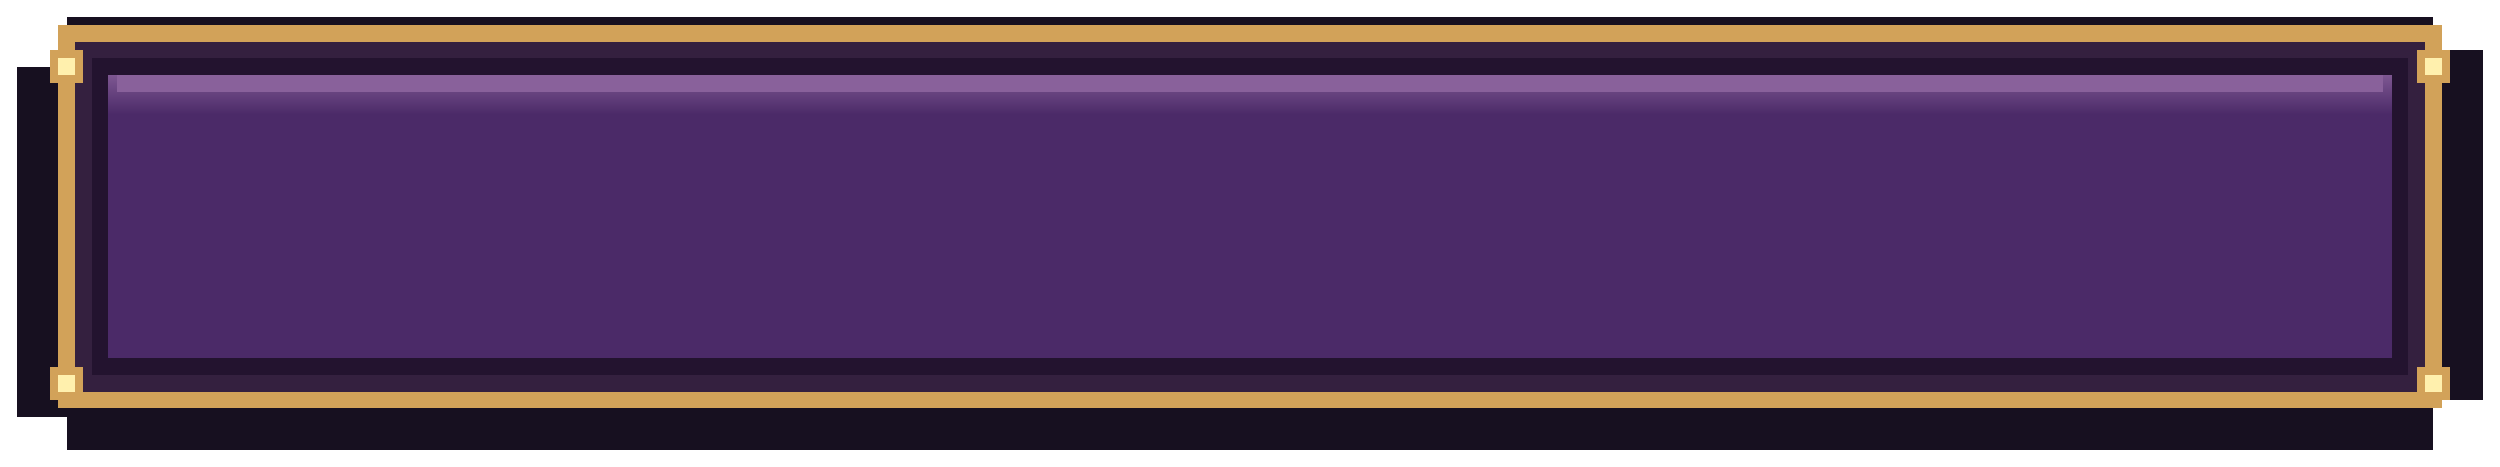
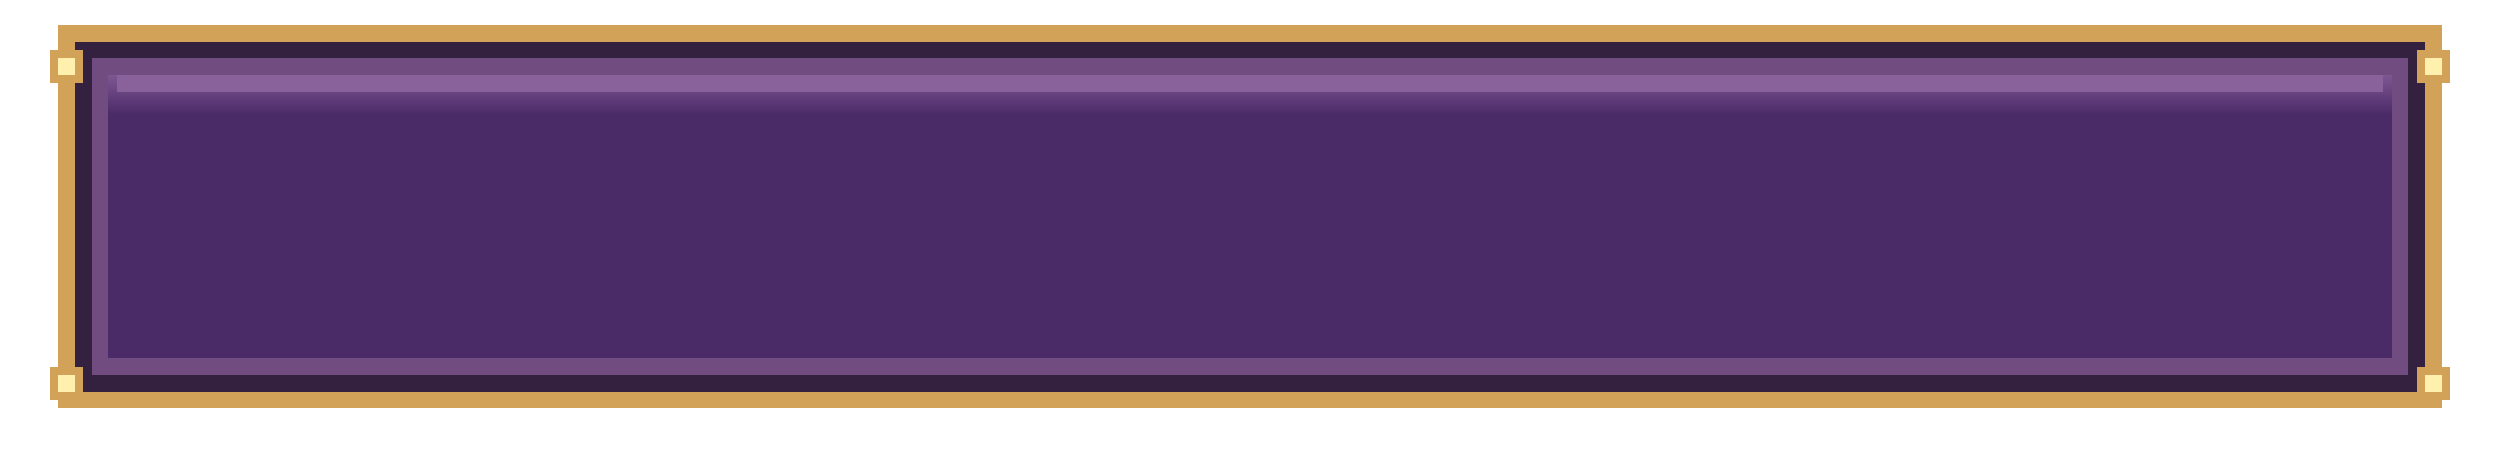
<svg xmlns="http://www.w3.org/2000/svg" width="300" height="56" viewBox="0 0 300 56">
  <defs>
    <linearGradient id="face" x2="0" y2="1">
      <stop stop-color="#89619b" />
      <stop offset=".16" stop-color="#4b2a68" />
      <stop offset="1" stop-color="#4b2a68" />
    </linearGradient>
  </defs>
  <g shape-rendering="crispEdges">
-     <path d="M8 2H292V6H298V48H292V54H8V50H2V8H8Z" fill="#171020" />
    <path d="M8 4H292V48H8Z" fill="#34203f" stroke="#d2a259" stroke-width="2" />
-     <path d="M12 8H288V44H12Z" fill="url(#face)" stroke="#23132f" stroke-width="2" />
+     <path d="M12 8H288V44H12Z" fill="url(#face)" stroke="#704c80" stroke-width="2" />
    <path d="M14 10H286" stroke="#89619b" stroke-width="2" />
    <rect x="6" y="6" width="4" height="4" fill="#d2a259" />
    <rect x="7" y="7" width="2" height="2" fill="#fff0ad" />
    <rect x="290" y="6" width="4" height="4" fill="#d2a259" />
    <rect x="291" y="7" width="2" height="2" fill="#fff0ad" />
    <rect x="6" y="44" width="4" height="4" fill="#d2a259" />
    <rect x="7" y="45" width="2" height="2" fill="#fff0ad" />
    <rect x="290" y="44" width="4" height="4" fill="#d2a259" />
    <rect x="291" y="45" width="2" height="2" fill="#fff0ad" />
  </g>
</svg>
